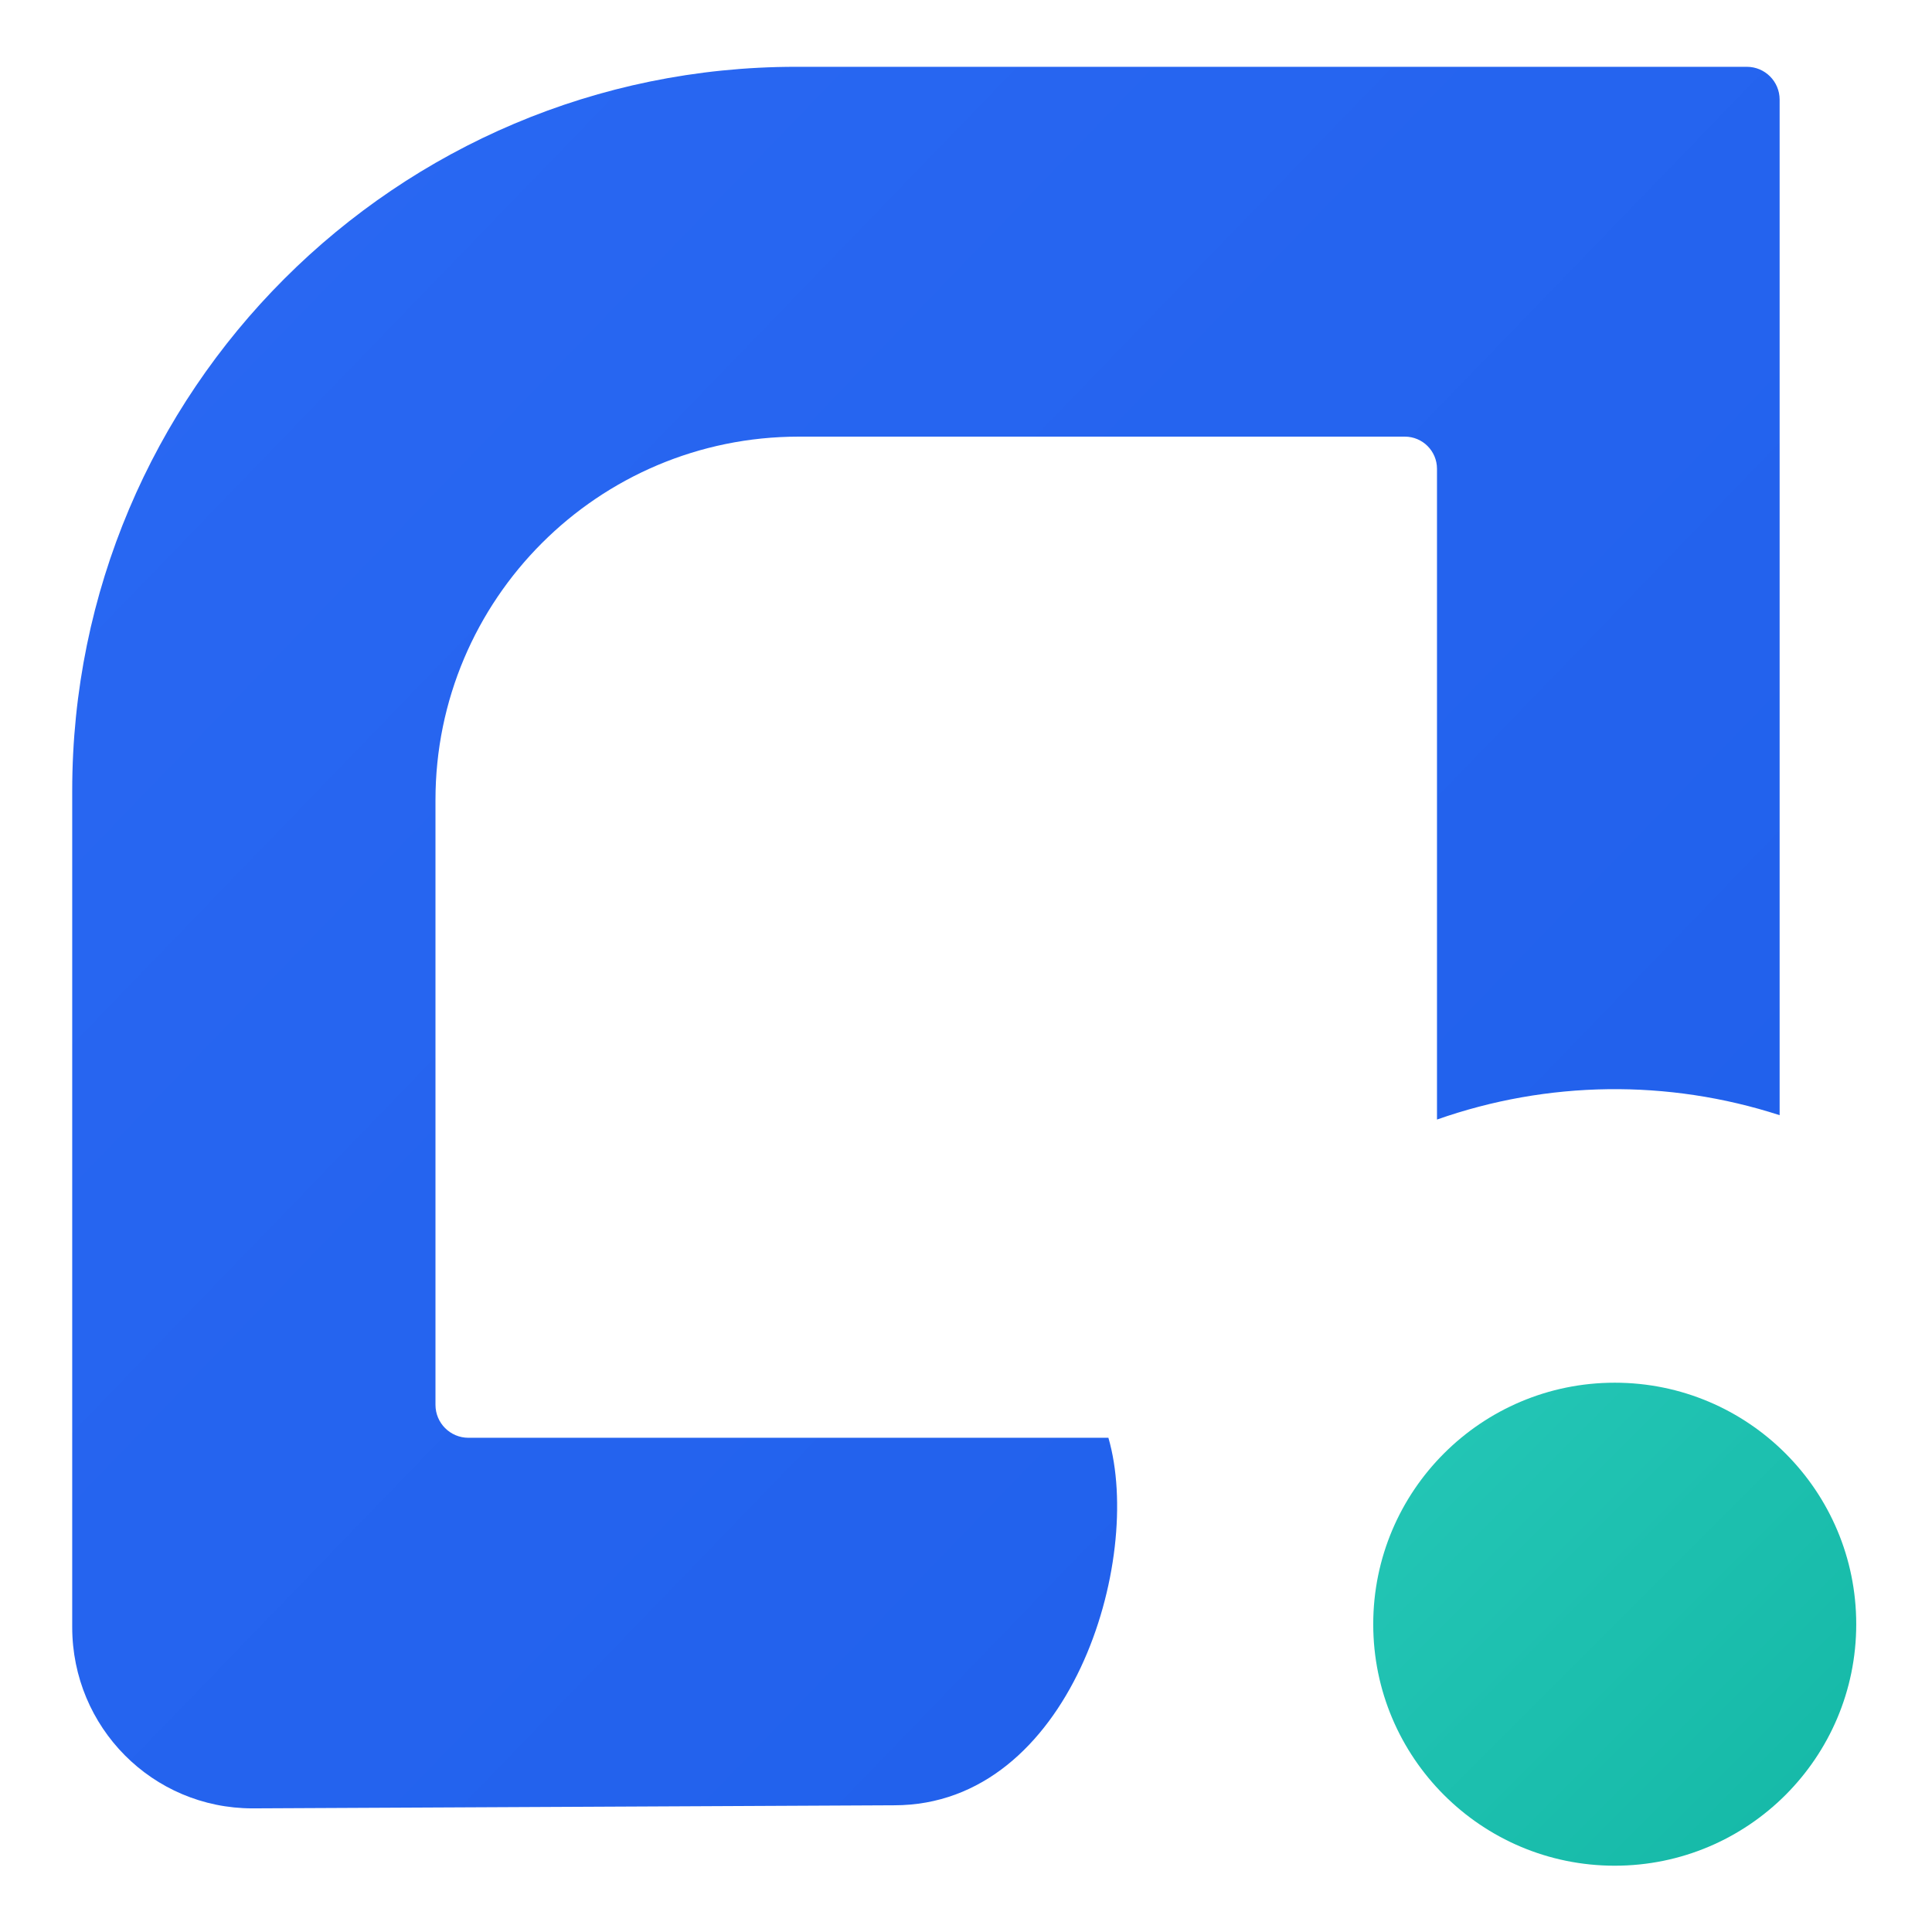
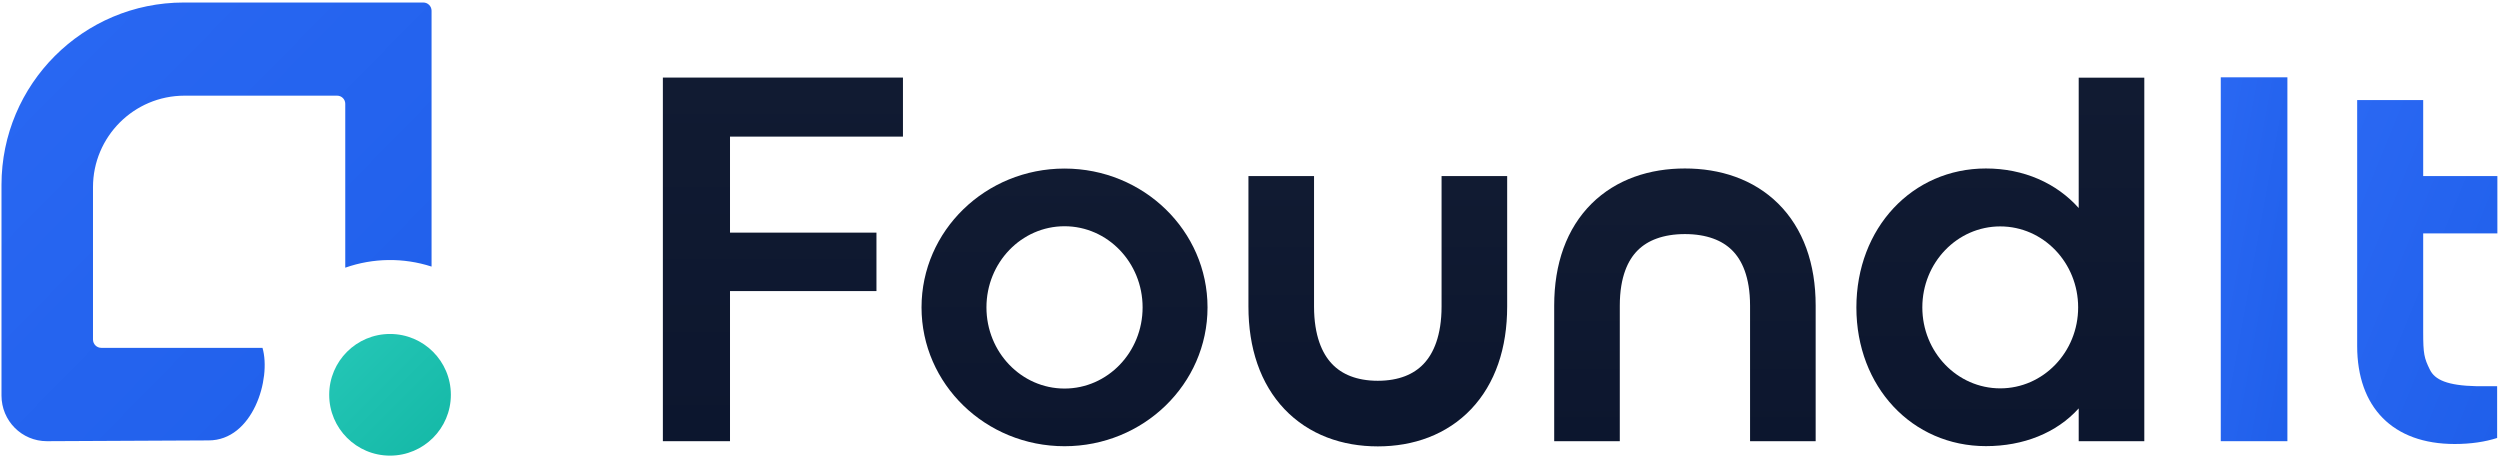
- <svg xmlns="http://www.w3.org/2000/svg" width="256" height="256" viewBox="-6 -6 202 204" role="img" aria-labelledby="title desc">
+ <svg xmlns="http://www.w3.org/2000/svg" width="1048" height="192" viewBox="0 0 1048 192" role="img" aria-labelledby="title desc">
  <defs>
-     <linearGradient id="casdoor-logo-blue" x1="0" y1="0" x2="1" y2="1">
+     <linearGradient id="casdoor-wordmark-blue" x1="0" y1="0" x2="1" y2="1">
      <stop offset="0" stop-color="#2A68F3" />
      <stop offset="1" stop-color="#1F5FEA" />
    </linearGradient>
-     <linearGradient id="casdoor-logo-teal" x1="0" y1="0" x2="1" y2="1">
+     <linearGradient id="casdoor-wordmark-teal" x1="0" y1="0" x2="1" y2="1">
      <stop offset="0" stop-color="#25C7B7" />
      <stop offset="1" stop-color="#14B8A6" />
    </linearGradient>
+     <linearGradient id="casdoor-wordmark-navy" x1="0" y1="0" x2="0" y2="1">
+       <stop offset="0" stop-color="#111B32" />
+       <stop offset="1" stop-color="#0C162E" />
+     </linearGradient>
  </defs>
-   <path d="M 19.668 184.946 C 9.095 184.946 0.625 176.382 0.625 165.808 L 0.625 77.5 C 0.625 35.293 34.843 1.054 77.05 1.054 L 177.45 1.054 C 179.362 1.054 180.911 2.604 180.911 4.516 L 180.911 111.752 C 169.127 107.935 156.415 108.099 144.732 112.214 L 144.732 43.5 C 144.732 41.624 143.212 40.104 141.336 40.104 L 77.35 40.104 C 56.166 40.104 38.982 57.288 38.982 78.472 L 38.982 142.336 C 38.982 144.258 40.54 145.816 42.462 145.816 L 110.036 145.816 C 113.8 158.8 106 184.62 87.424 184.62 Z" fill="url(#casdoor-logo-blue)" />
-   <circle cx="163.5" cy="165.5" r="25.5" fill="url(#casdoor-logo-teal)" />
+   <path d="M 19.668 184.946 C 9.095 184.946 0.625 176.382 0.625 165.808 L 0.625 77.5 C 0.625 35.293 34.843 1.054 77.05 1.054 L 177.45 1.054 C 179.362 1.054 180.911 2.604 180.911 4.516 L 180.911 111.752 C 169.127 107.935 156.415 108.099 144.732 112.214 L 144.732 43.5 C 144.732 41.624 143.212 40.104 141.336 40.104 L 77.35 40.104 C 56.166 40.104 38.982 57.288 38.982 78.472 L 38.982 142.336 C 38.982 144.258 40.54 145.816 42.462 145.816 L 110.036 145.816 C 113.8 158.8 106 184.62 87.424 184.62 Z" fill="url(#casdoor-wordmark-blue)" />
+   <circle cx="163.5" cy="165.5" r="25.5" fill="url(#casdoor-wordmark-teal)" />
+   <path d="M 277.875 32.518 L 378.518 32.518 L 378.518 57.268 L 306.018 57.268 L 306.018 97.518 L 367.411 97.518 L 367.411 122.018 L 306.018 122.018 L 306.018 184.946 L 277.875 184.946 Z" fill="url(#casdoor-wordmark-navy)" fill-rule="evenodd" />
+   <path d="M 506.196 128.858 C 506.196 160.999 479.357 187.054 446.25 187.054 C 413.143 187.054 386.304 160.999 386.304 128.858 C 386.304 96.716 413.143 70.661 446.25 70.661 C 479.357 70.661 506.196 96.716 506.196 128.858 Z M 478.98 128.86 C 478.98 147.649 464.326 162.88 446.25 162.88 C 428.174 162.88 413.52 147.649 413.52 128.86 C 413.52 110.071 428.174 94.84 446.25 94.84 C 464.326 94.84 478.98 110.071 478.98 128.86 Z" fill="url(#casdoor-wordmark-navy)" fill-rule="evenodd" />
+   <path d="M 537.095 73.804 L 537.095 128.5 C 537.095 158.1 553.8 173.374 577.575 173.374 C 601.35 173.374 618.054 158.1 618.054 128.5 L 618.054 73.804" fill="none" stroke="url(#casdoor-wordmark-navy)" stroke-width="27.5" stroke-linecap="butt" stroke-linejoin="round" />
+   <path d="M 665.268 184.946 L 665.268 128.1 C 665.268 98.5 682.547 84.375 706.322 84.375 C 730.097 84.375 747.375 98.5 747.375 128.1 L 747.375 184.946" fill="none" stroke="url(#casdoor-wordmark-navy)" stroke-width="27.5" stroke-linecap="butt" stroke-linejoin="round" />
+   <path d="M 898.893 32.559 L 898.893 184.946 L 871.393 184.946 L 871.393 171.2 C 862.1 181.5 848.2 187.018 832.5 187.018 C 801.6 187.018 778.196 162.2 778.196 128.9 C 778.196 95.6 801.6 70.625 832.5 70.625 C 848.4 70.625 862.1 76.8 871.393 87.2 L 871.393 32.559 Z M 871.16 128.855 C 871.16 147.602 856.538 162.8 838.5 162.8 C 820.462 162.8 805.84 147.602 805.84 128.855 C 805.84 110.108 820.462 94.91 838.5 94.91 C 856.538 94.91 871.16 110.108 871.16 128.855 Z" fill="url(#casdoor-wordmark-navy)" fill-rule="evenodd" />
+   <path d="M 930.946 32.411 L 958.875 32.411 L 958.875 184.946 L 930.946 184.946 Z" fill="url(#casdoor-wordmark-blue)" fill-rule="evenodd" />
+   <path d="M 988.125 41.946 L 1015.8 41.946 L 1015.8 73.804 L 1046.9 73.804 L 1046.9 97.839 L 1015.8 97.839 L 1015.8 139.2 C 1015.8 148.304 1016.187 150.091 1018.625 155 C 1020.7 159.179 1025.802 161.628 1038.2 161.9 L 1046.8 161.9 L 1046.8 183.6 C 1041.8 185.2 1035.9 186.125 1029 186.125 C 1003.1 186.125 988.125 170.8 988.125 145 Z" fill="url(#casdoor-wordmark-blue)" fill-rule="evenodd" />
</svg>
